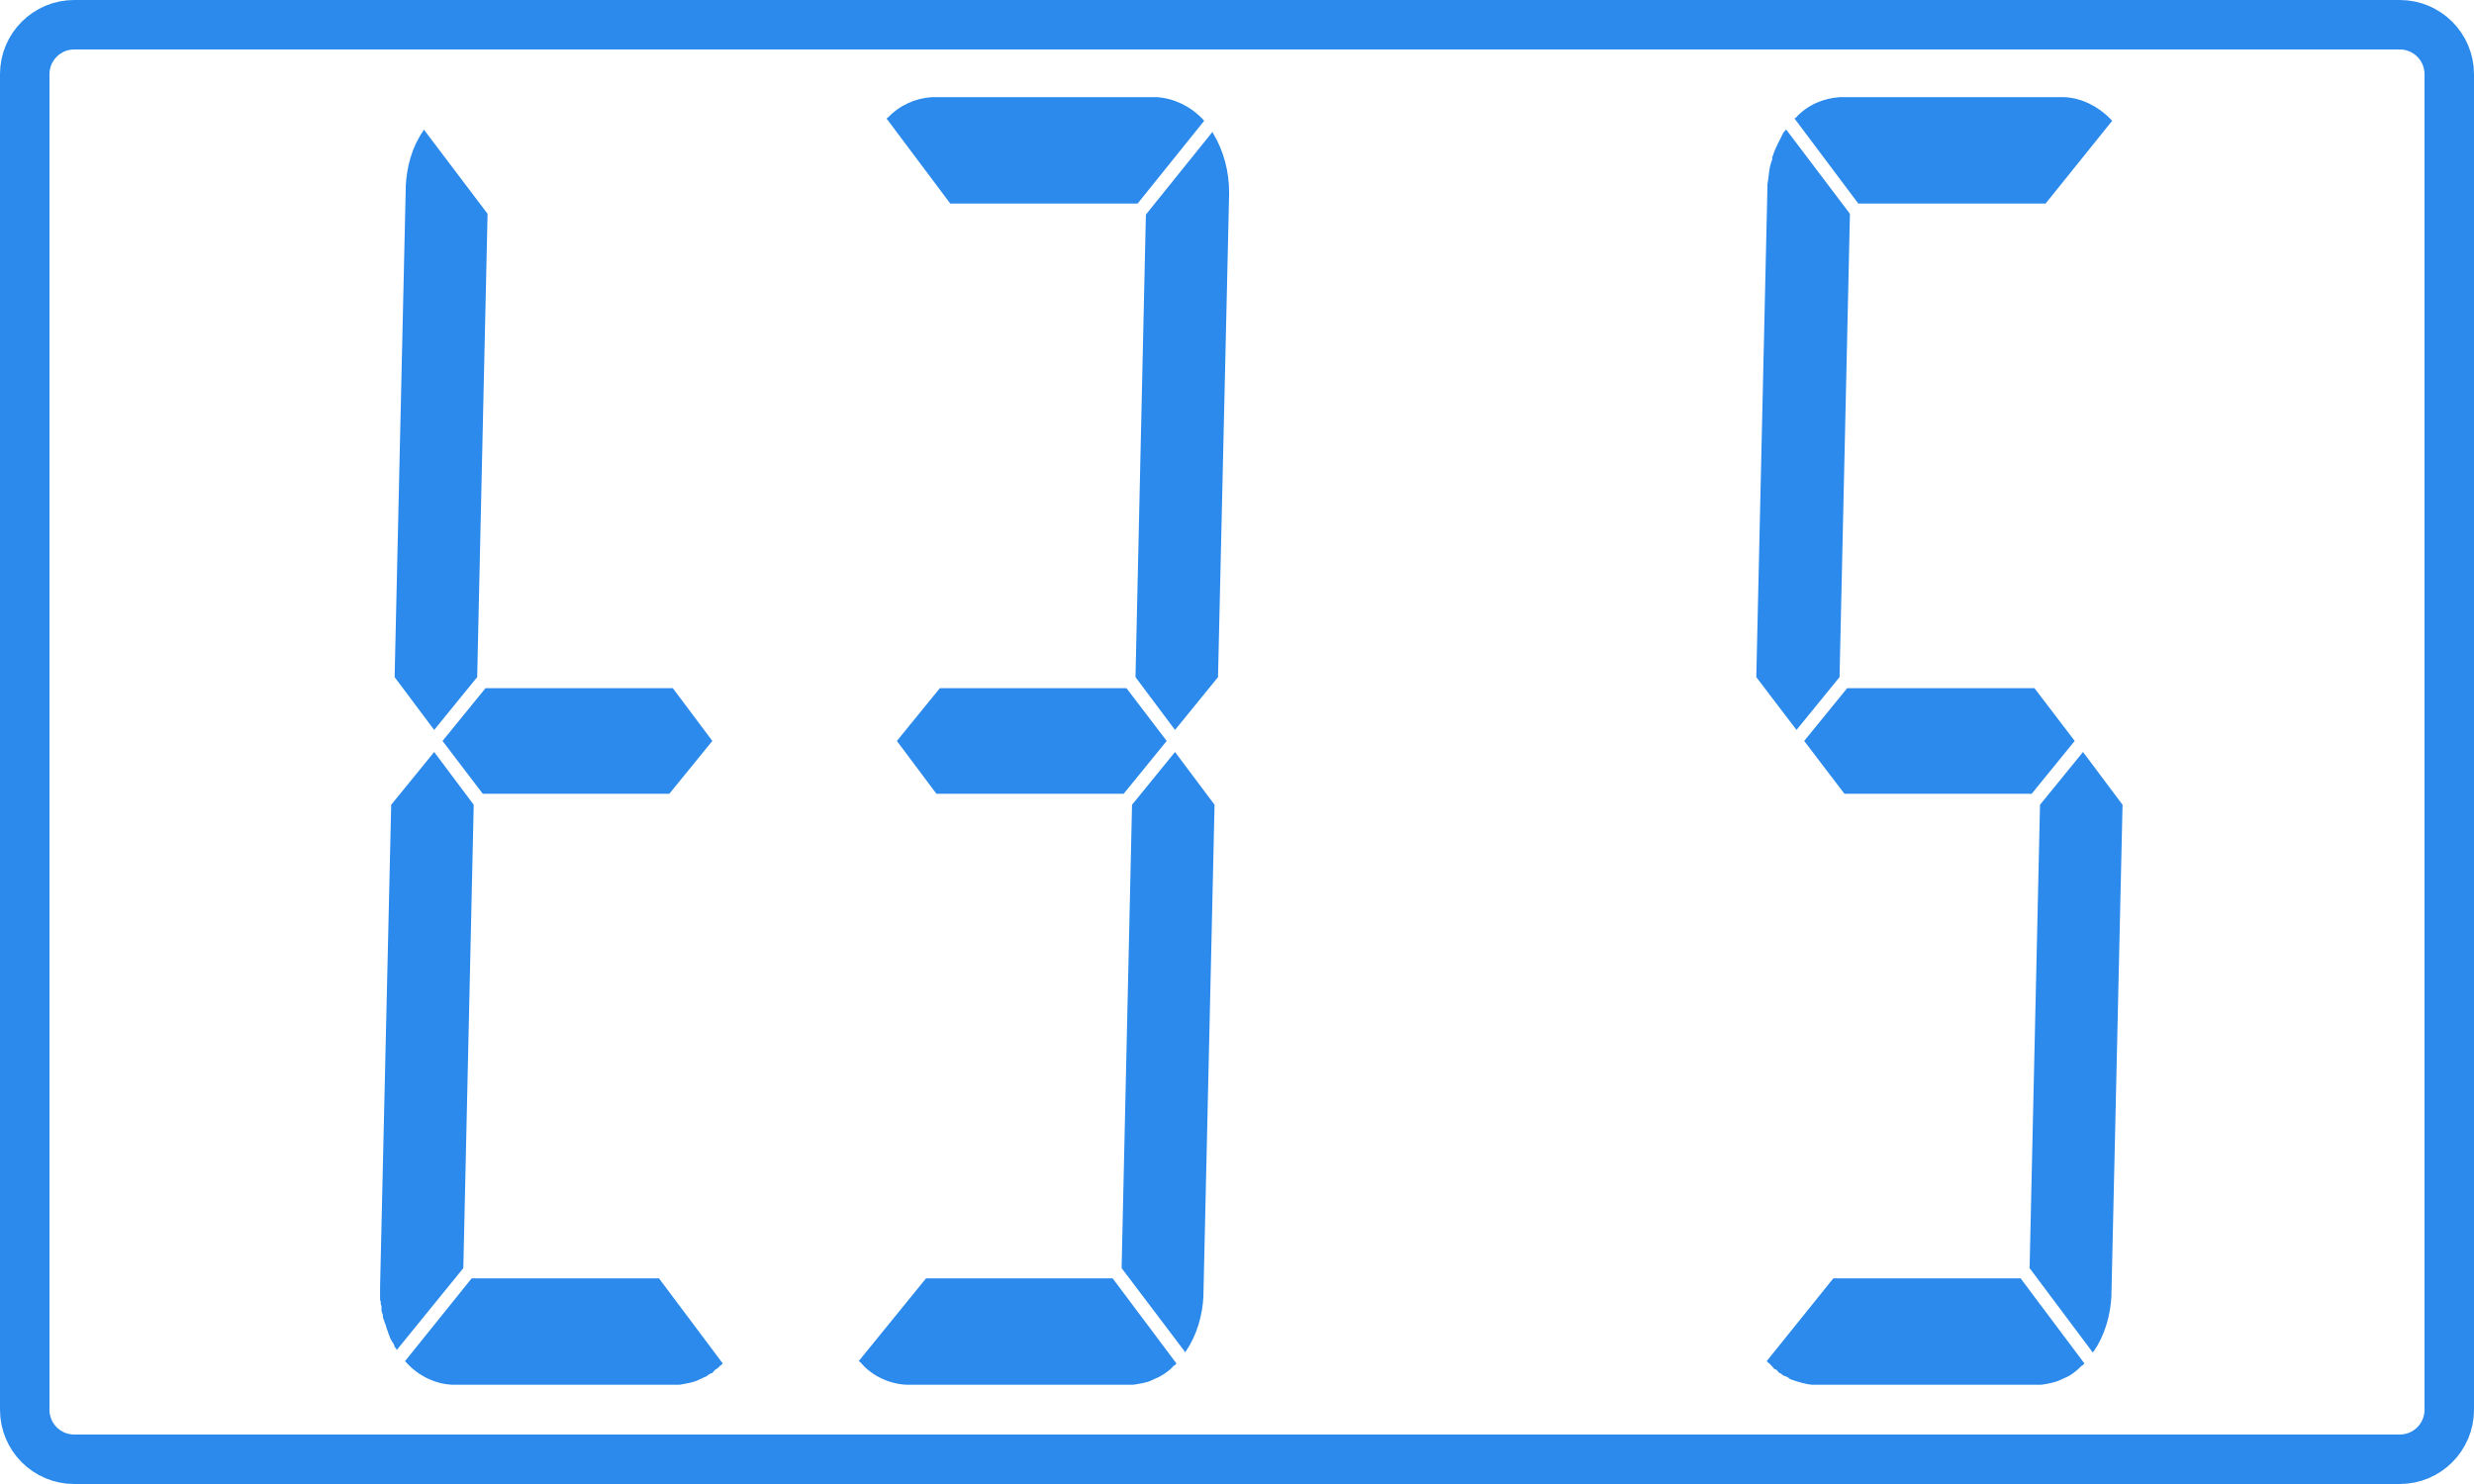
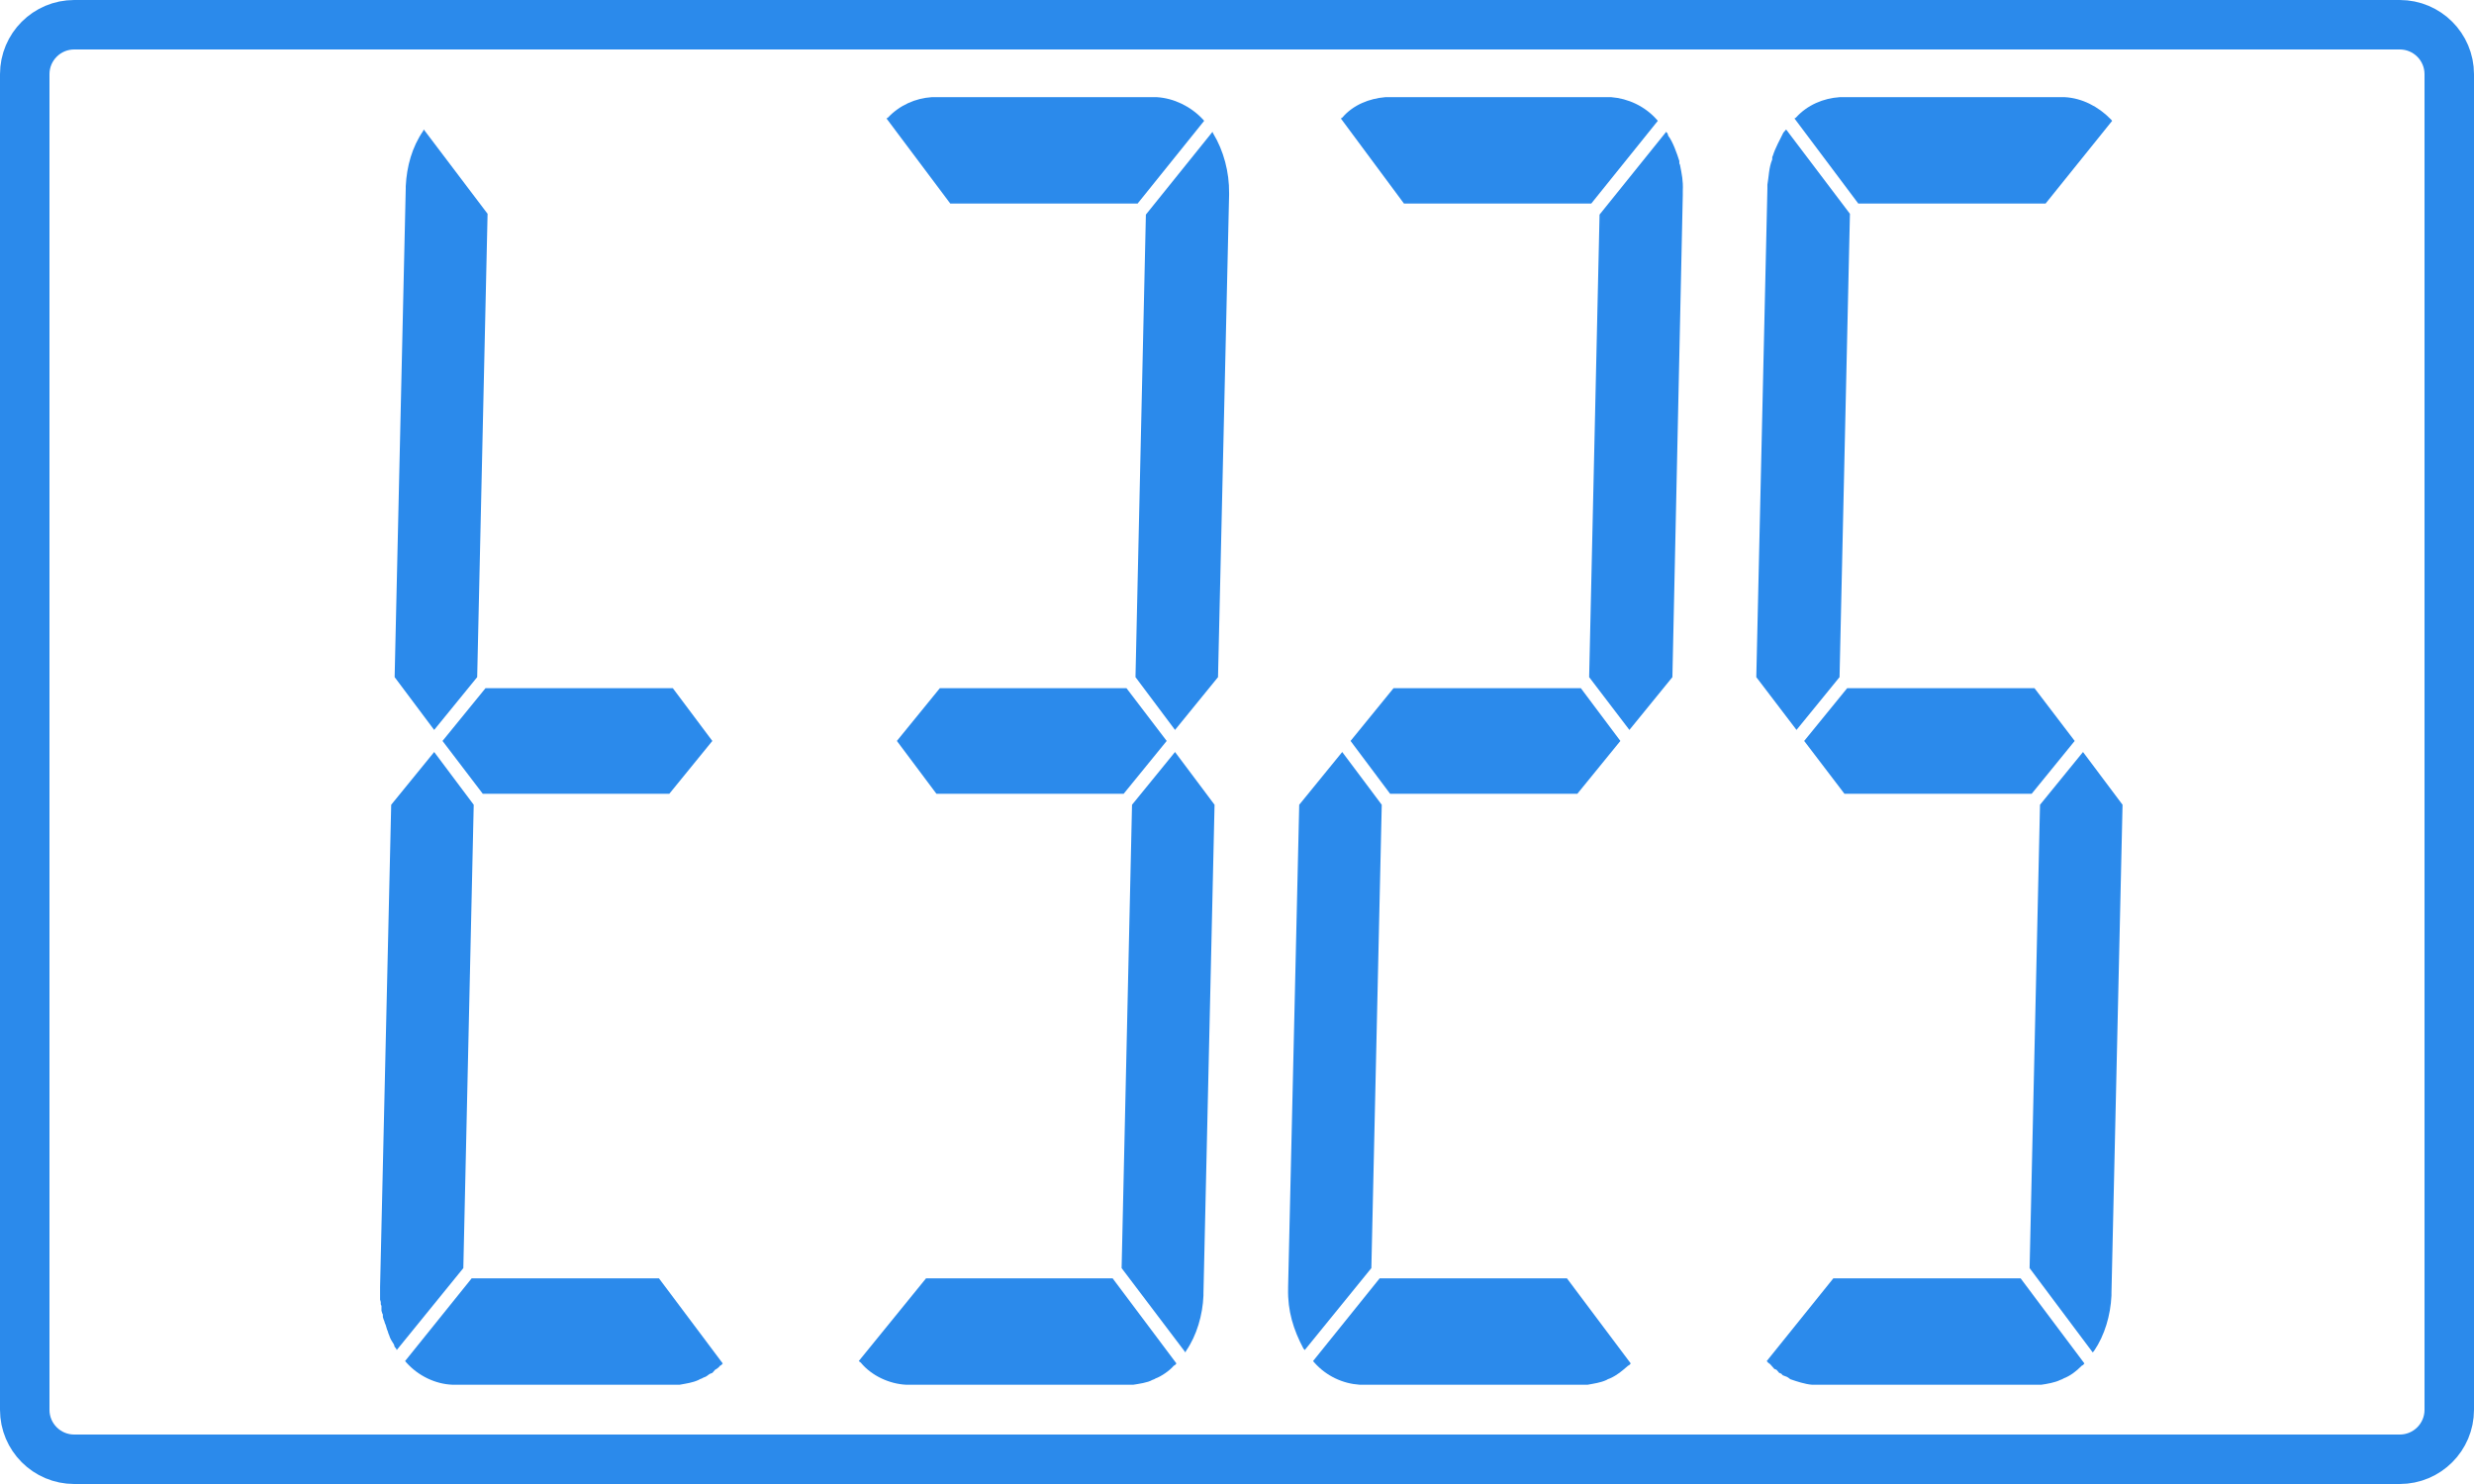
<svg xmlns="http://www.w3.org/2000/svg" width="100" height="60" viewBox="0 0 100 60" fill="none">
  <rect x="1" y="59" width="58" height="98" rx="2" transform="rotate(-90 1 59)" stroke="#2B8AEB" stroke-width="2" />
  <path d="M19.065 51.685L16.373 55.03L16.429 55.094C16.915 55.635 17.607 55.959 18.28 55.986L27.476 55.986C27.733 55.938 27.99 55.906 28.233 55.795L28.289 55.763L28.373 55.731L28.429 55.699L28.513 55.667L28.569 55.635L28.653 55.572L28.709 55.54L28.794 55.508L28.906 55.38L28.962 55.349L29.046 55.285L29.102 55.221L29.158 55.189L29.214 55.126L26.635 51.685L19.065 51.685Z" fill="#2B8AEB" />
  <path d="M15.363 52.036L15.363 52.545L15.391 52.641L15.391 52.736L15.419 52.8L15.419 52.991L15.447 53.087L15.475 53.151L15.475 53.246L15.504 53.342L15.531 53.406L15.559 53.501L15.588 53.565L15.616 53.66L15.644 53.756L15.672 53.82L15.7 53.915L15.728 53.979C15.765 54.122 15.849 54.244 15.924 54.361L15.952 54.457L16.008 54.52L16.036 54.584L18.728 51.271L19.148 32.538L17.55 30.404L15.812 32.538L15.363 52.036Z" fill="#2B8AEB" />
  <path d="M27.195 27.823L19.625 27.823L17.887 29.957L19.513 32.092L27.055 32.092L28.793 29.957L27.195 27.823Z" fill="#2B8AEB" />
  <path d="M15.951 27.377L17.549 29.512L19.288 27.377L19.708 8.644L17.129 5.235L17.101 5.299C16.657 5.947 16.442 6.712 16.4 7.529L16.4 7.625L15.951 27.377Z" fill="#2B8AEB" />
  <path d="M45.757 32.538L45.336 51.271L47.915 54.68L47.943 54.616C48.373 53.995 48.612 53.166 48.644 52.386L48.644 52.29L49.093 32.538L47.495 30.404L45.757 32.538Z" fill="#2B8AEB" />
  <path d="M37.431 51.685L34.711 55.03L34.795 55.094C35.244 55.641 35.973 55.954 36.617 55.986L45.814 55.986C46.01 55.954 46.403 55.901 46.571 55.795L46.655 55.763L46.711 55.731C46.926 55.657 47.286 55.412 47.44 55.221L47.496 55.189L47.552 55.126L44.973 51.685L37.431 51.685Z" fill="#2B8AEB" />
  <path d="M45.532 27.823L37.99 27.823L36.252 29.957L37.85 32.092L45.42 32.092L47.158 29.957L45.532 27.823Z" fill="#2B8AEB" />
  <path d="M45.897 27.377L47.495 29.512L49.233 27.377L49.681 7.88L49.681 7.816C49.691 6.961 49.462 6.096 49.037 5.395L49.009 5.331L46.317 8.676L45.897 27.377Z" fill="#2B8AEB" />
  <path d="M37.739 3.929L37.654 3.929C37.01 3.972 36.365 4.248 35.888 4.758L35.832 4.789L38.411 8.23L45.982 8.23L48.673 4.885L48.617 4.821C48.117 4.29 47.44 3.972 46.767 3.929L37.739 3.929Z" fill="#2B8AEB" />
+   <path d="M55.766 51.685L53.074 55.03L53.13 55.094C53.616 55.641 54.285 55.943 54.953 55.986L64.177 55.986C64.434 55.938 64.691 55.906 64.934 55.795L64.99 55.763L65.074 55.731C65.373 55.598 65.555 55.434 65.803 55.221L65.859 55.189L65.915 55.126L63.336 51.685L55.766 51.685Z" fill="#2B8AEB" />
+   <path d="M52.066 52.036L52.066 52.099C52.043 53.002 52.281 53.761 52.683 54.52L52.739 54.584L55.431 51.271L55.851 32.538L54.253 30.404L52.515 32.538L52.066 52.036Z" fill="#2B8AEB" />
+   <path d="M63.898 27.823L56.328 27.823L54.59 29.957L56.188 32.092L63.758 32.092L65.496 29.957L63.898 27.823Z" fill="#2B8AEB" />
+   <path d="M64.234 27.377L65.861 29.512L67.599 27.377L68.019 7.88L68.019 7.72C68.038 7.301 67.982 7.062 67.907 6.669L67.879 6.605L67.879 6.51C67.786 6.212 67.613 5.719 67.431 5.49L67.403 5.395L67.347 5.331L64.655 8.676L64.234 27.377Z" fill="#2B8AEB" />
+   <path d="M56.076 3.929L55.992 3.929C55.361 3.982 54.697 4.232 54.253 4.758L54.197 4.789L56.749 8.23L64.319 8.23L67.01 4.885L66.954 4.821C66.478 4.29 65.805 3.982 65.132 3.929L56.076 3.929Z" fill="#2B8AEB" />
  <path d="M82.458 32.538L82.037 51.271L84.588 54.68L84.645 54.616C85.075 53.979 85.308 53.182 85.346 52.386L85.346 52.29L85.794 32.538L84.196 30.404L82.458 32.538Z" fill="#2B8AEB" />
  <path d="M74.104 51.685L71.412 55.03L71.468 55.094L71.552 55.157L71.721 55.349L71.805 55.38L71.917 55.508L72.001 55.54L72.057 55.603L72.141 55.635L72.225 55.667L72.281 55.699L72.365 55.763C72.622 55.853 72.968 55.965 73.234 55.986L82.515 55.986C82.739 55.954 83.071 55.896 83.272 55.795L83.356 55.763L83.412 55.731C83.688 55.625 83.926 55.439 84.141 55.221L84.197 55.189L84.253 55.126L81.674 51.685L74.104 51.685Z" fill="#2B8AEB" />
  <path d="M82.234 27.823L74.664 27.823L72.926 29.957L74.552 32.092L82.122 32.092L83.86 29.957L82.234 27.823Z" fill="#2B8AEB" />
  <path d="M74.44 3.929L74.356 3.929C73.711 3.972 73.057 4.237 72.589 4.758L72.533 4.789L75.113 8.23L82.683 8.23L85.374 4.885L85.318 4.821C84.814 4.301 84.145 3.966 83.468 3.929L74.44 3.929Z" fill="#2B8AEB" />
  <path d="M70.99 27.377L72.616 29.512L74.355 27.377L74.775 8.644L72.196 5.235L72.084 5.363C71.948 5.639 71.752 5.995 71.663 6.287L71.635 6.351L71.635 6.446C71.495 6.781 71.5 7.131 71.439 7.466L71.439 7.625L70.99 27.377Z" fill="#2B8AEB" />
</svg>
